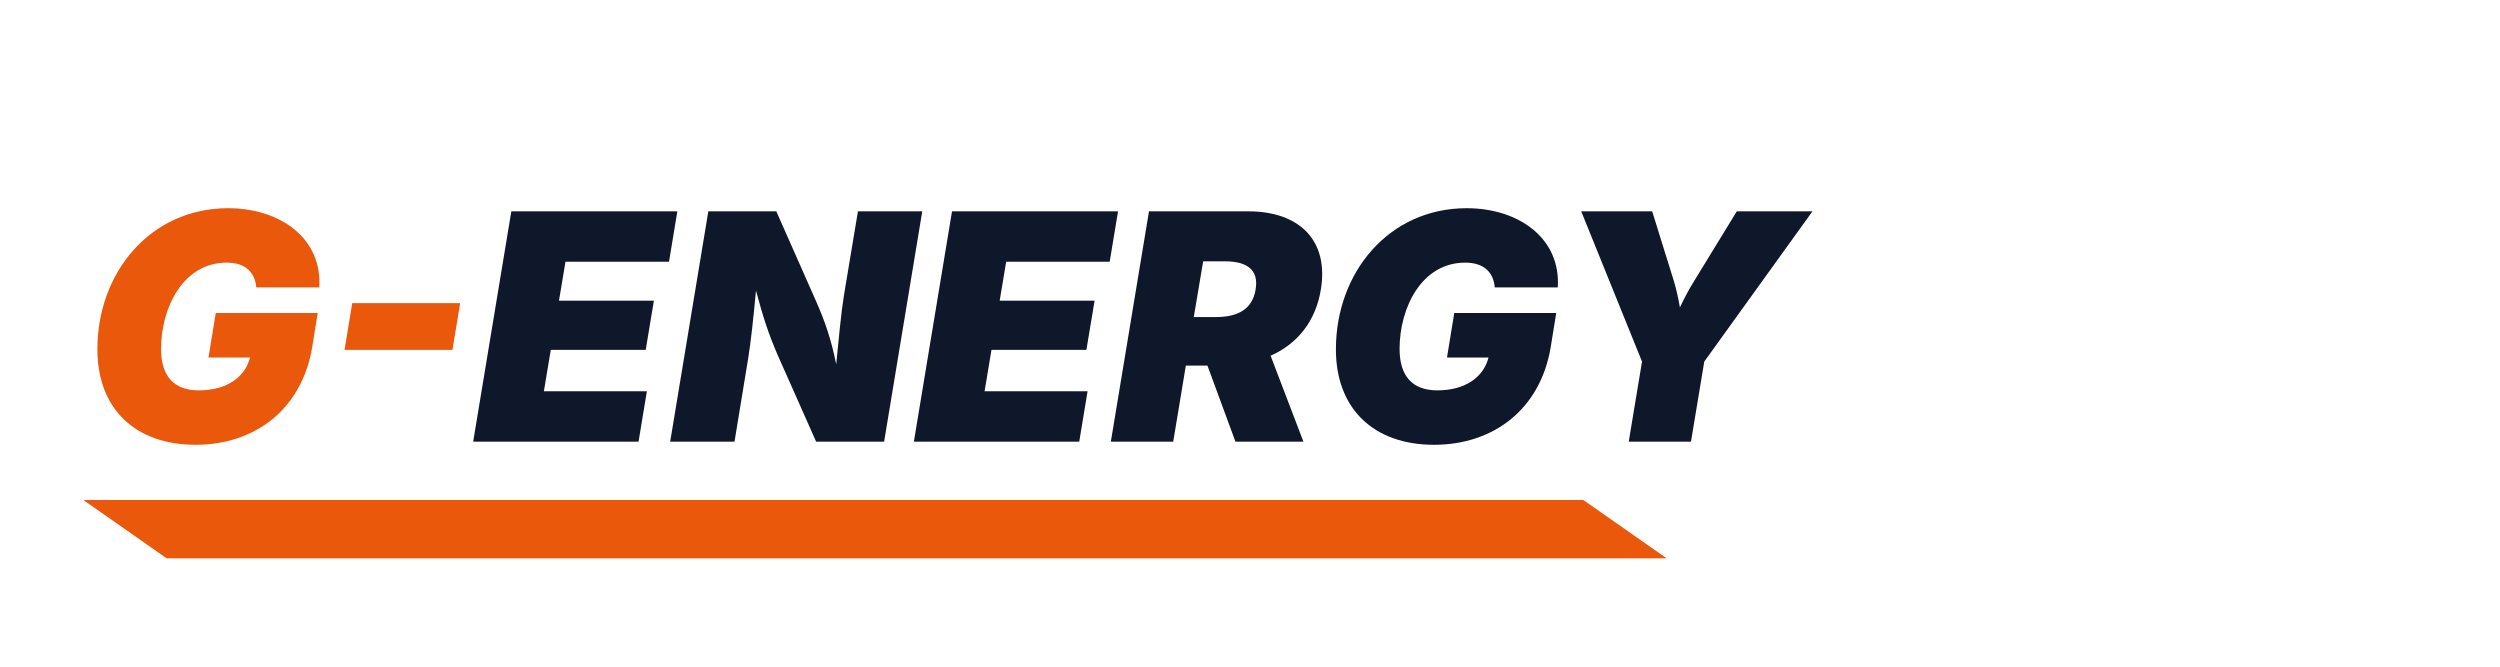
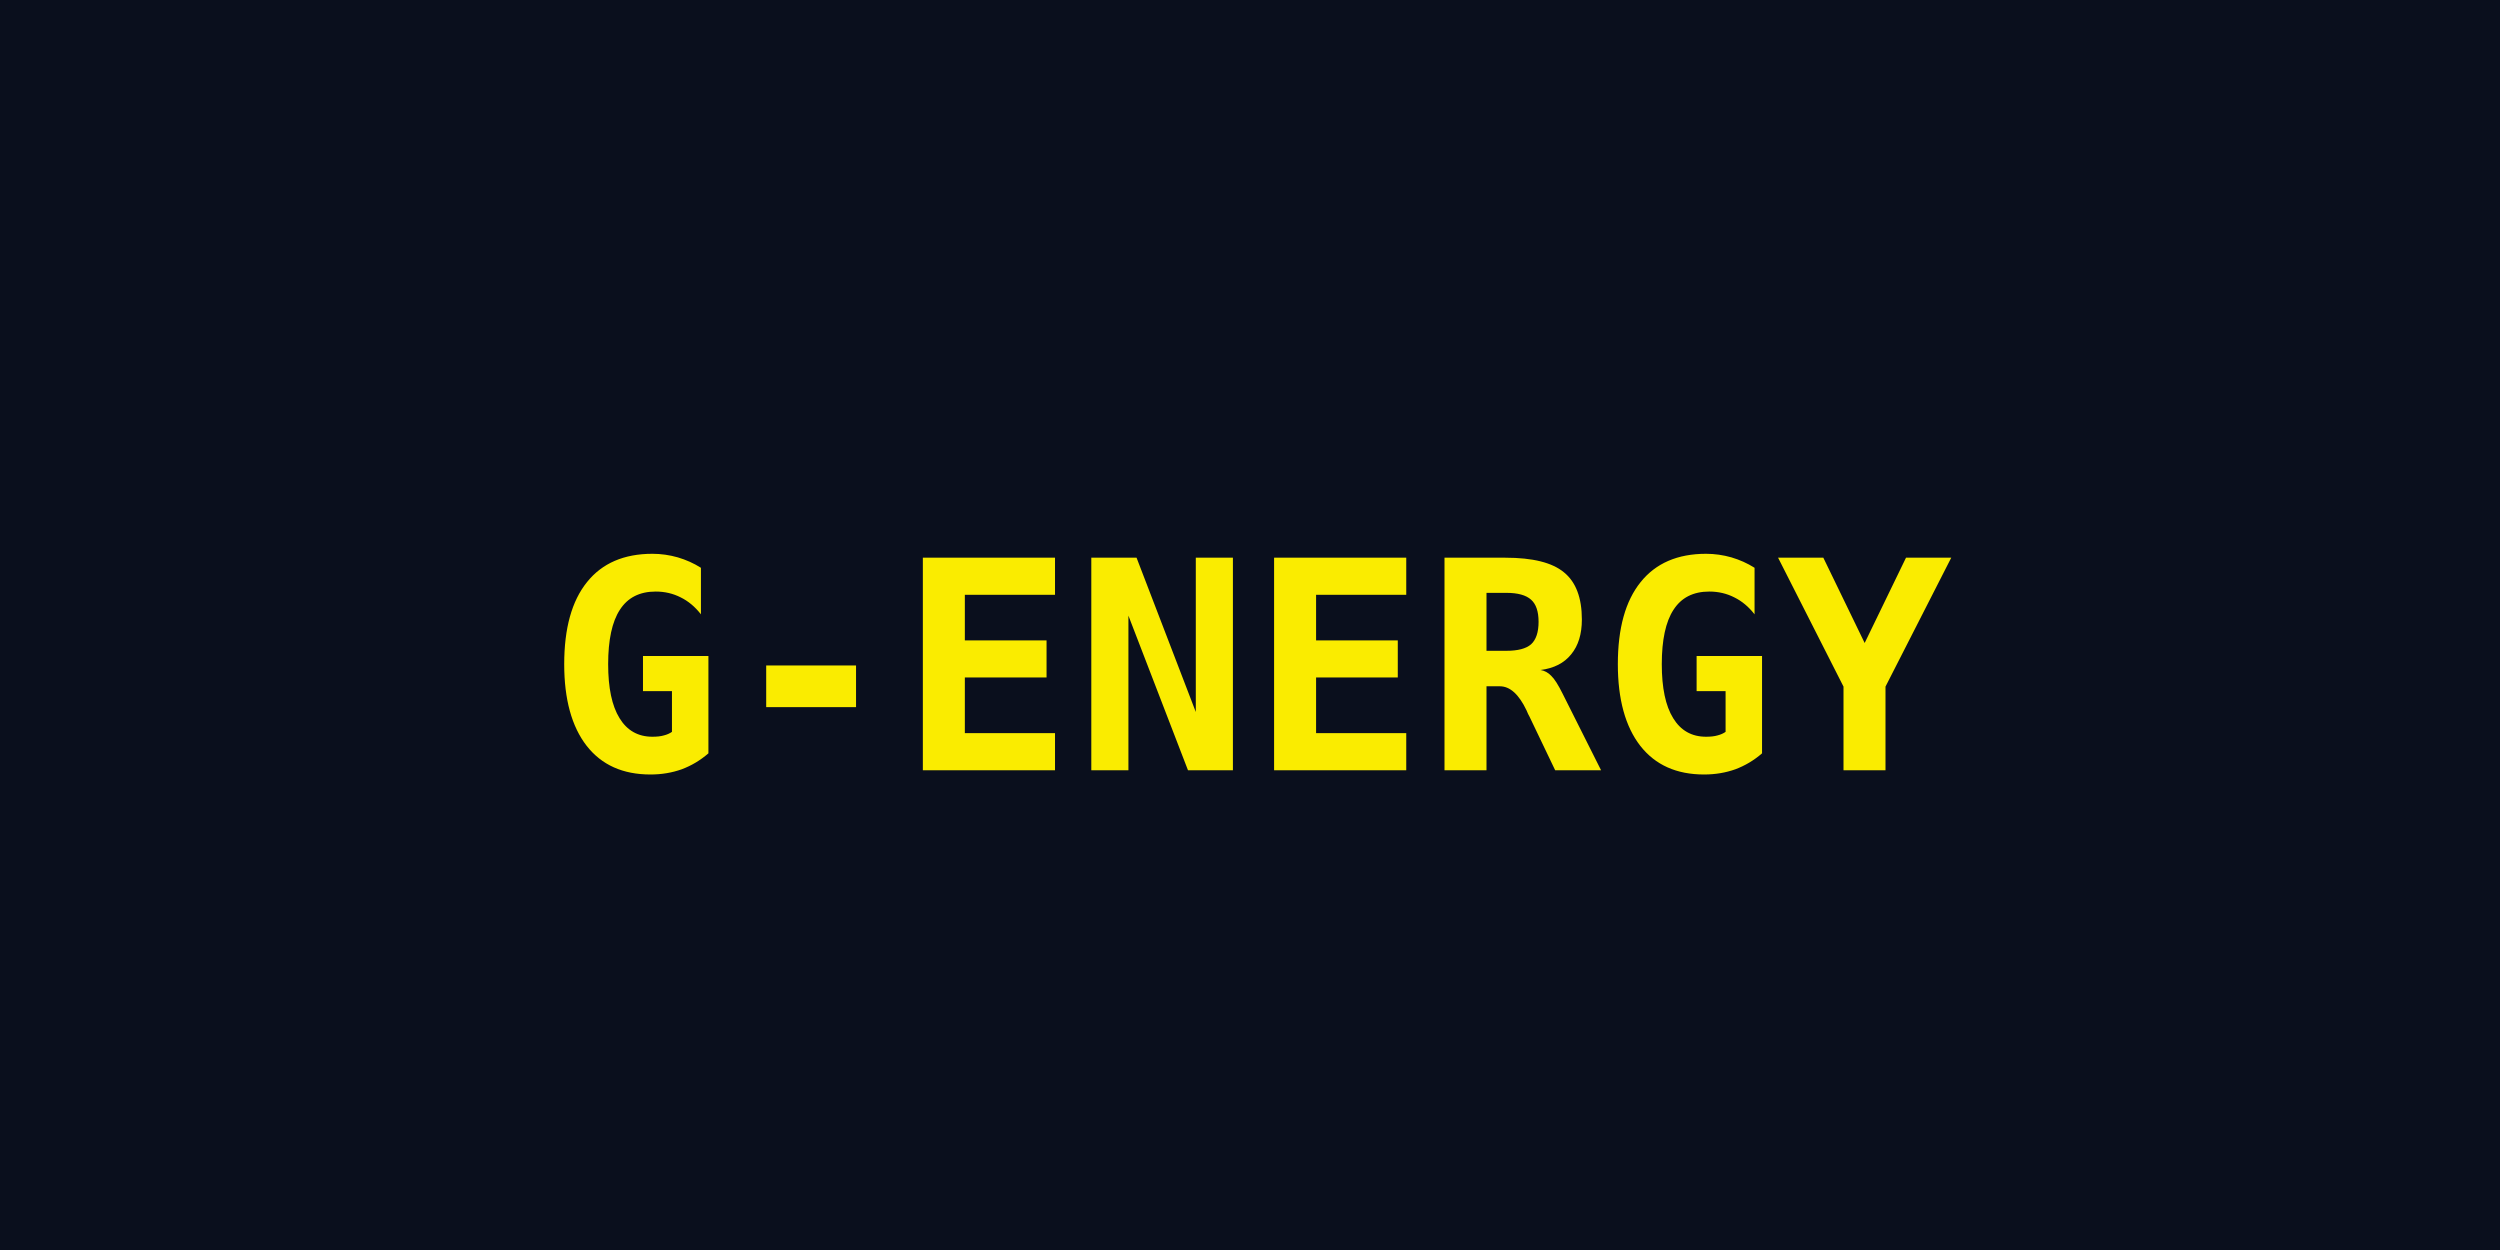
- <svg xmlns="http://www.w3.org/2000/svg" viewBox="0 0 300 80" width="100%" height="100%">
-   <rect width="100%" height="100%" fill="transparent" />
-   <g transform="translate(10, 15)">
-     <text x="0" y="38" font-family="'Inter', sans-serif" font-weight="900" font-size="38" font-style="italic" fill="#0F172A">
-       <tspan fill="#EA580C">G-</tspan>ENERGY
-         </text>
-     <path d="M0,45 L180,45 L190,52 L10,52 Z" fill="#EA580C" />
-   </g>
+ <svg xmlns="http://www.w3.org/2000/svg" viewBox="0 0 120 60" width="120" height="60">
+   <rect width="100%" height="100%" fill="#0a0f1d" />
+   <text x="50%" y="55%" dominant-baseline="middle" text-anchor="middle" font-family="monospace" font-size="14" font-weight="900" fill="#FAEC00">G-ENERGY</text>
</svg>
